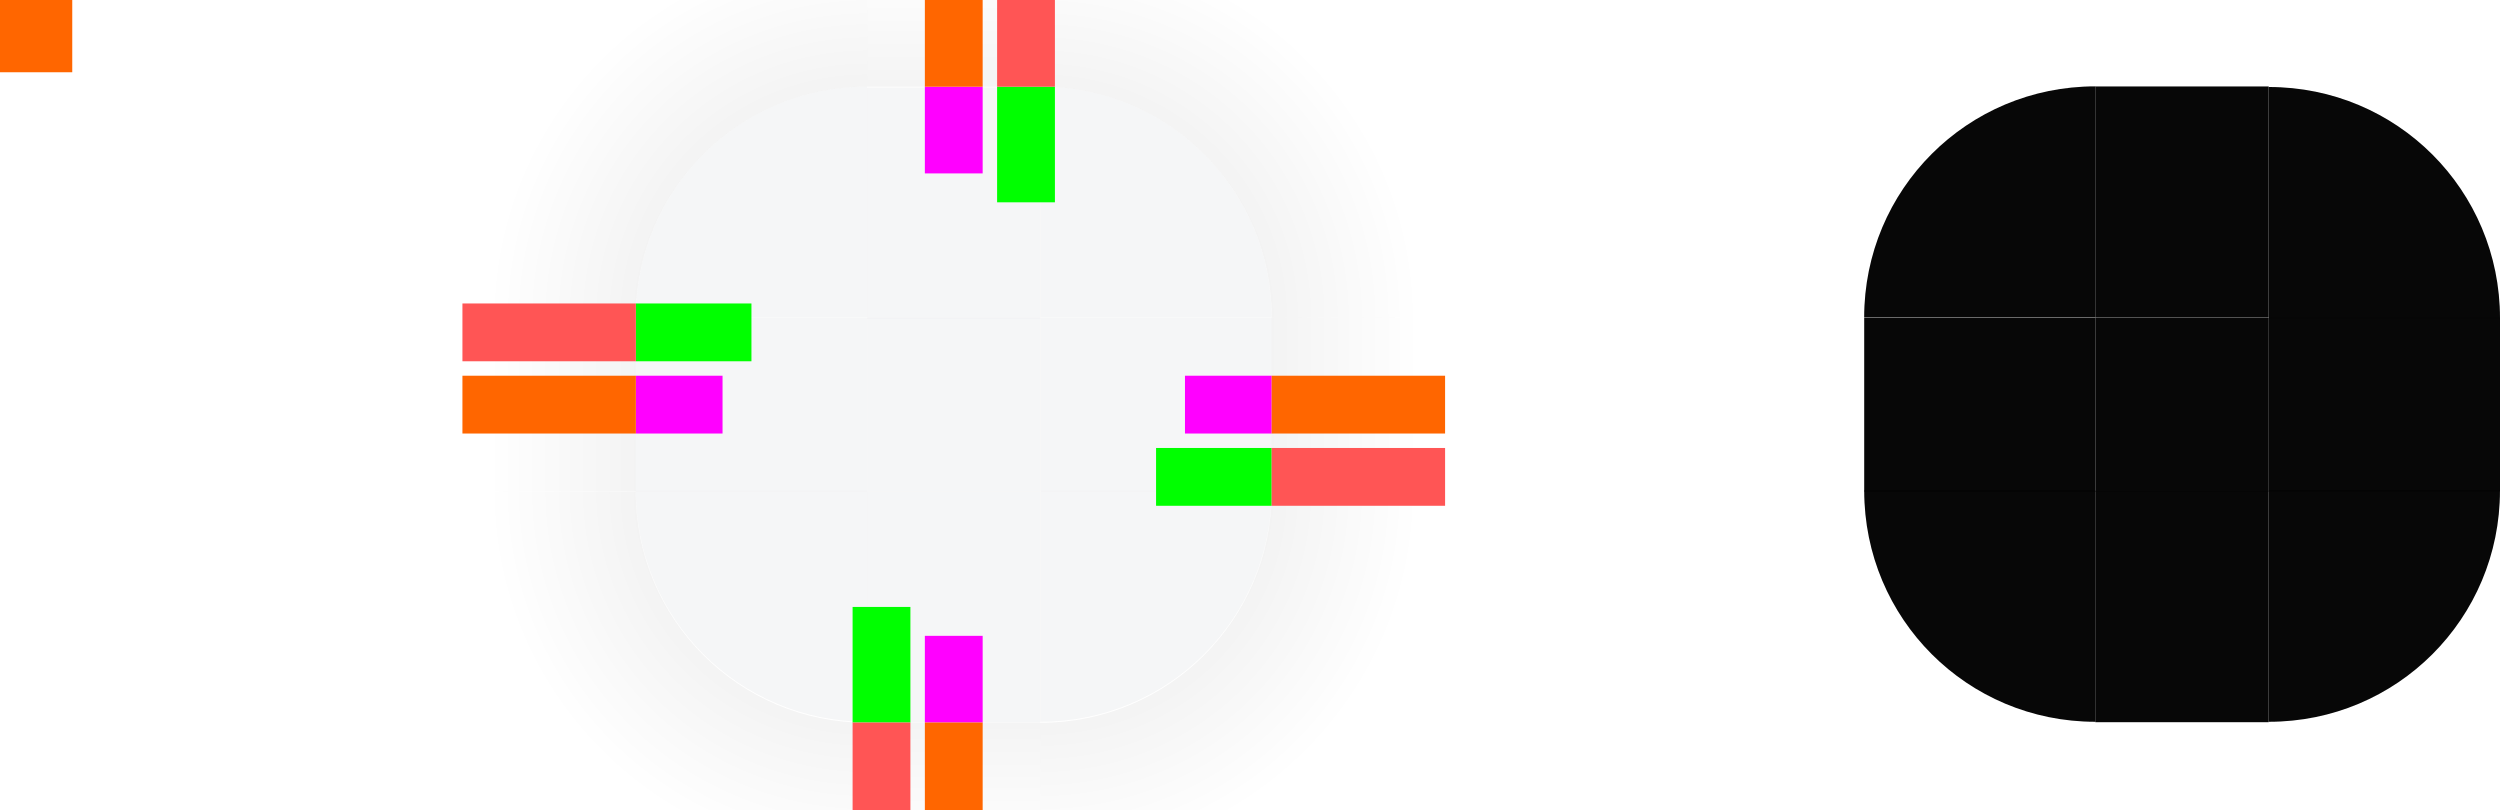
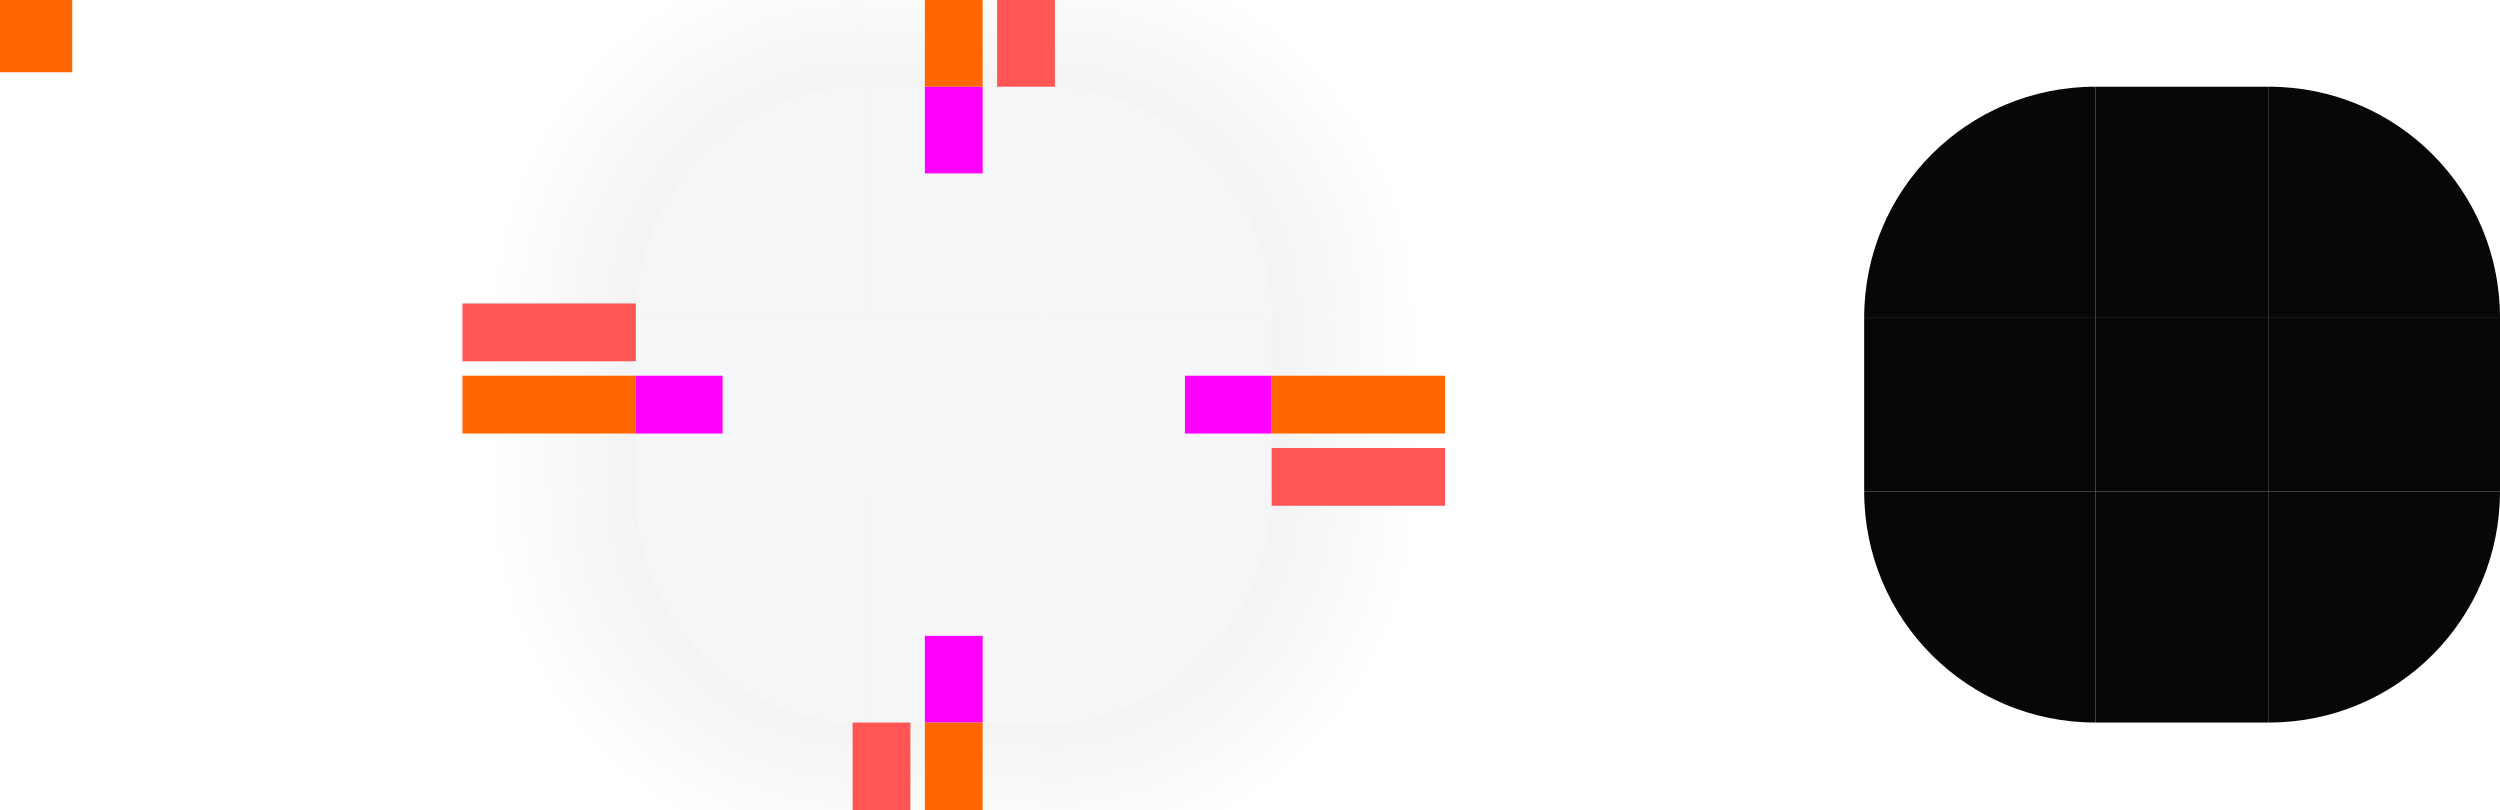
- <svg xmlns="http://www.w3.org/2000/svg" xmlns:xlink="http://www.w3.org/1999/xlink" width="173" height="56" version="1.1" viewBox="0 0 173 56">
-   <defs>
+ <svg xmlns="http://www.w3.org/2000/svg" xmlns:xlink="http://www.w3.org/1999/xlink" width="173" height="56" version="1.1" viewBox="0 0 173 56" id="svg1813">
+   <defs id="defs1703">
    <style id="current-color-scheme" type="text/css">.ColorScheme-Text {
        color:#31363b;
        stop-color:#31363b;
      }
      .ColorScheme-Background {
        color:#eff0f1;
        stop-color:#eff0f1;
      }
      .ColorScheme-Highlight {
        color:#3daee9;
        stop-color:#3daee9;
      }
      .ColorScheme-ViewText {
        color:#31363b;
        stop-color:#31363b;
      }
      .ColorScheme-ViewBackground {
        color:#fcfcfc;
        stop-color:#fcfcfc;
      }
      .ColorScheme-ViewHover {
        color:#93cee9;
        stop-color:#93cee9;
      }
      .ColorScheme-ViewFocus{
        color:#3daee9;
        stop-color:#3daee9;
      }
      .ColorScheme-ButtonText {
        color:#31363b;
        stop-color:#31363b;
      }
      .ColorScheme-ButtonBackground {
        color:#eff0f1;
        stop-color:#eff0f1;
      }
      .ColorScheme-ButtonHover {
        color:#93cee9;
        stop-color:#93cee9;
      }
      .ColorScheme-ButtonFocus{
        color:#3daee9;
        stop-color:#3daee9;
      }</style>
    <linearGradient id="linearGradient4270">
-       <stop stop-color="#000000" stop-opacity=".667" offset="0" />
-       <stop stop-color="#000000" stop-opacity="0" offset="1" />
+       <stop stop-color="#000000" stop-opacity=".667" offset="0" id="stop1690" />
+       <stop stop-color="#000000" stop-opacity="0" offset="1" id="stop1692" />
    </linearGradient>
    <radialGradient id="radialGradient1031" cx="77" cy="12" r="6" gradientTransform="matrix(5.7846e-6 4.2778 -4.3333 5.8598e-6 124 -295.39)" gradientUnits="userSpaceOnUse" xlink:href="#linearGradient4270" />
    <radialGradient id="radialGradient1025" cx="77" cy="12" r="6" gradientTransform="matrix(-1.5825e-5 4.2778 4.3333 1.6031e-5 8.0013 -295.39)" gradientUnits="userSpaceOnUse" xlink:href="#linearGradient4270" />
    <radialGradient id="radialGradient1019" cx="77" cy="12" r="6" gradientTransform="matrix(2.9688e-5 -4.2778 -4.3333 -3.0073e-5 124 351.39)" gradientUnits="userSpaceOnUse" xlink:href="#linearGradient4270" />
    <linearGradient id="linearGradient4950" x1="49" x2="62" y1="932.36" y2="932.36" gradientTransform="matrix(.85714 0 0 1 8.9999 0)" gradientUnits="userSpaceOnUse" xlink:href="#linearGradient4270" />
    <linearGradient id="linearGradient4948" x1="-21" x2="-8" y1="932.36" y2="932.36" gradientTransform="matrix(.85714 0 0 1 -1 0)" gradientUnits="userSpaceOnUse" xlink:href="#linearGradient4270" />
    <linearGradient id="linearGradient4934" x1="946.36" x2="958.86" y1="-35" y2="-35" gradientTransform="matrix(.85714 0 0 1 137.2 0)" gradientUnits="userSpaceOnUse" xlink:href="#linearGradient4270" />
    <radialGradient id="radialGradient994" cx="77" cy="12" r="6" gradientTransform="matrix(-2.4781e-5 -4.2778 4.3333 -2.5103e-5 8.0021 351.39)" gradientUnits="userSpaceOnUse" xlink:href="#linearGradient4270" />
    <linearGradient id="linearGradient4920" x1="-918.36" x2="-905.86" y1="-35" y2="-35" gradientTransform="matrix(1.2857 0 0 1 264.4 0)" gradientUnits="userSpaceOnUse" xlink:href="#linearGradient4270" />
  </defs>
  <g id="shadow-topleft" transform="matrix(1.1667 0 0 1.1667 64.667 -1086.8)" opacity=".5">
-     <path transform="matrix(.85715 0 0 .85715 -55.429 931.51)" d="m32-6v28h12c0-8.864 7.136-16 16-16v-12h-28z" fill="url(#radialGradient994)" opacity=".35" />
+     <path transform="matrix(.85715 0 0 .85715 -55.429 931.51)" d="m32-6v28h12c0-8.864 7.136-16 16-16v-12h-28z" fill="url(#radialGradient994)" opacity=".35" id="path1705" />
  </g>
  <g id="shadow-topright" transform="matrix(-1.1667 0 0 1.1667 67.333 -1086.8)" opacity=".5">
-     <path transform="matrix(-.85714 0 0 .85714 57.714 931.51)" d="m72-6v12c8.864 0 16 7.136 16 16h12v-28h-28z" fill="url(#radialGradient1019)" opacity=".35" />
+     <path transform="matrix(-.85714 0 0 .85714 57.714 931.51)" d="m72-6v12c8.864 0 16 7.136 16 16h12v-28h-28z" fill="url(#radialGradient1019)" opacity=".35" id="path1708" />
  </g>
  <g id="shadow-bottomright" transform="matrix(-1.1667 0 0 -1.1667 67.333 1142.8)" opacity=".5">
-     <path transform="matrix(-.85714 0 0 -.85714 57.714 979.5)" d="m88 34c0 8.864-7.136 16-16 16v12h28v-28h-12z" fill="url(#radialGradient1031)" opacity=".35" />
+     <path transform="matrix(-.85714 0 0 -.85714 57.714 979.5)" d="m88 34c0 8.864-7.136 16-16 16v12h28v-28h-12z" fill="url(#radialGradient1031)" opacity=".35" id="path1711" />
  </g>
  <g id="shadow-bottomleft" transform="matrix(1.1667 0 0 -1.1667 64.667 1142.8)" opacity=".5">
-     <path transform="matrix(.85714 0 0 -.85714 -55.429 979.5)" d="m32 34v28h28v-12c-8.864 0-16-7.136-16-16h-12z" fill="url(#radialGradient1025)" opacity=".35" />
+     <path transform="matrix(.85714 0 0 -.85714 -55.429 979.5)" d="m32 34v28h28v-12c-8.864 0-16-7.136-16-16h-12z" fill="url(#radialGradient1025)" opacity=".35" id="path1714" />
  </g>
  <rect id="hint-tile-center" y="-1.4648e-5" width="5" height="5" fill="#ff6600" />
-   <g id="top" transform="matrix(.375 0 0 2.6667 52.875 -2421.6)">
-     <rect transform="matrix(0,-1,-1,0,0,0)" x="-916.36" y="-51" width="6" height="32" class="ColorScheme-Background" fill="currentColor" opacity=".6" />
+   <g id="top" transform="matrix(0.375,0,0,2.6667,52.875,-2421.657)">
+     <rect transform="matrix(0,-1,-1,0,0,0)" x="-916.36" y="-51" width="6" height="32" class="ColorScheme-Background" fill="currentColor" opacity="0.6" id="rect1718" />
  </g>
-   <g id="topleft" transform="matrix(1.3333 0 0 1.3333 26.667 -1207.8)">
-     <path d="m25 910.36c-6.648 0-12 5.352-12 12h12v-10z" class="ColorScheme-Background" fill="currentColor" opacity=".6" />
+   <g id="topleft" transform="matrix(1.3333,0,0,1.3333,26.6675,-1207.783)">
+     <path d="m 25,910.36 c -6.648,0 -12,5.352 -12,12 h 12 v -10 z" class="ColorScheme-Background" fill="currentColor" opacity="0.6" id="path1721" />
  </g>
-   <g id="topright" transform="matrix(1.3333 0 0 1.3333 12 -1207.8)">
-     <path d="m45 910.36v12h12c0-6.648-5.352-12-12-12z" class="ColorScheme-Background" fill="currentColor" opacity=".6" />
+   <g id="topright" transform="matrix(1.3333,0,0,1.3333,12.0015,-1207.783)">
+     <path d="m 45,910.36 v 12 h 12 c 0,-6.648 -5.352,-12 -12,-12 z" class="ColorScheme-Background" fill="currentColor" opacity="0.6" id="path1724" />
  </g>
-   <g id="bottom" transform="matrix(.375 0 0 2.6667 52.875 -2495)">
-     <rect transform="rotate(90)" x="948.36" y="-51" width="6" height="32" class="ColorScheme-Background" fill="currentColor" opacity=".6" />
+   <g id="bottom" transform="matrix(0.375,0,0,2.6667,52.875,-2494.992)">
+     <rect transform="rotate(90)" x="948.36" y="-51" width="6" height="32" class="ColorScheme-Background" fill="currentColor" opacity="0.6" id="rect1727" />
  </g>
-   <g id="bottomleft" transform="matrix(1.3333 0 0 1.3333 26.667 -1222.5)">
-     <path d="m13 942.36c0 6.648 5.352 12 12 12v-12h-10z" class="ColorScheme-Background" fill="currentColor" opacity=".6" />
+   <g id="bottomleft" transform="matrix(1.3333,0,0,1.3333,26.6675,-1222.449)">
+     <path d="m 13,942.36 c 0,6.648 5.352,12 12,12 v -12 H 15 Z" class="ColorScheme-Background" fill="currentColor" opacity="0.6" id="path1730" />
  </g>
-   <g id="bottomright" transform="matrix(1.3333 0 0 1.3333 12 -1222.5)">
-     <path d="m45 942.36v12c6.648 0 12-5.352 12-12h-10z" class="ColorScheme-Background" fill="currentColor" opacity=".6" />
+   <g id="bottomright" transform="matrix(1.3333,0,0,1.3333,12.0015,-1222.449)">
+     <path d="m 45,942.36 v 12 c 6.648,0 12,-5.352 12,-12 H 47 Z" class="ColorScheme-Background" fill="currentColor" opacity="0.6" id="path1733" />
  </g>
-   <g id="left" transform="matrix(2.6667 0 0 .375 9.3333 -321.64)">
-     <rect transform="scale(-1,1)" x="-19" y="916.36" width="6" height="32" class="ColorScheme-Background" fill="currentColor" opacity=".6" />
+   <g id="left" transform="matrix(2.6667,0,0,0.375,9.3327,-321.635)">
+     <rect transform="scale(-1,1)" x="-19" y="916.36" width="6" height="32" class="ColorScheme-Background" fill="currentColor" opacity="0.6" id="rect1736" />
  </g>
-   <g id="right" transform="matrix(2.6667 0 0 .375 -64 -321.64)">
-     <rect x="51" y="916.36" width="6" height="32" class="ColorScheme-Background" fill="currentColor" opacity=".6" />
+   <g id="right" transform="matrix(2.6667,0,0,0.375,-64.0017,-321.635)">
+     <rect x="51" y="916.36" width="6" height="32" class="ColorScheme-Background" fill="currentColor" opacity="0.6" id="rect1739" />
  </g>
  <rect id="center" x="60" y="22" width="12" height="12" class="ColorScheme-Background" fill="currentColor" opacity=".6" />
  <rect id="hint-top-margin" x="64" y="6" width="4" height="6" fill="#ff00ff" stroke-width="1.414" />
  <rect id="hint-bottom-margin" x="64" y="44" width="4" height="6" fill="#ff00ff" stroke-width="1.414" />
  <rect id="hint-right-margin" transform="rotate(90)" x="26" y="-88" width="4" height="6" fill="#ff00ff" stroke-width="1.414" />
  <rect id="hint-left-margin" transform="rotate(90)" x="26" y="-50" width="4" height="6" fill="#ff00ff" stroke-width="1.414" />
  <g id="shadow-top" transform="matrix(.375 0 0 1.5556 52.875 -1403.5)" opacity=".5">
-     <rect transform="matrix(0,-1,-1,0,0,0)" x="-916.36" y="-51" width="6" height="32" fill="none" opacity="1" />
-     <rect transform="matrix(0,-1,-1,0,0,0)" x="-906.08" y="-51" width="7.714" height="32" fill="url(#linearGradient4920)" opacity=".35" />
-     <rect transform="matrix(0,-1,-1,0,0,0)" x="-911.36" y="-51" width="1" height="32" fill="none" opacity="1" />
+     <rect transform="matrix(0,-1,-1,0,0,0)" x="-916.36" y="-51" width="6" height="32" fill="none" opacity="1" id="rect1747" />
+     <rect transform="matrix(0,-1,-1,0,0,0)" x="-906.08" y="-51" width="7.714" height="32" fill="url(#linearGradient4920)" opacity=".35" id="rect1749" />
+     <rect transform="matrix(0,-1,-1,0,0,0)" x="-911.36" y="-51" width="1" height="32" fill="none" opacity="1" id="rect1751" />
  </g>
  <g id="shadow-bottom" transform="matrix(.375 0 0 2.3333 52.875 -2178.8)" opacity=".5">
-     <rect transform="rotate(90)" x="948.36" y="-51" width="6" height="32" fill="none" opacity="1" />
-     <rect transform="rotate(90)" x="955.22" y="-51" width="5.143" height="32" fill="url(#linearGradient4934)" opacity=".35" />
-     <rect transform="rotate(90)" x="953.36" y="-51" width="1" height="32" fill="none" opacity="1" />
+     <rect transform="rotate(90)" x="948.36" y="-51" width="6" height="32" fill="none" opacity="1" id="rect1754" />
+     <rect transform="rotate(90)" x="955.22" y="-51" width="5.143" height="32" fill="url(#linearGradient4934)" opacity=".35" id="rect1756" />
+     <rect transform="rotate(90)" x="953.36" y="-51" width="1" height="32" fill="none" opacity="1" id="rect1758" />
  </g>
  <g id="shadow-left" transform="matrix(2.3333 0 0 .375 15.667 -321.64)" opacity=".5">
-     <rect transform="scale(-1,1)" x="-19" y="916.36" width="6" height="32" fill="none" opacity="1" />
-     <rect transform="scale(-1,1)" x="-12.143" y="916.36" width="5.143" height="32" fill="url(#linearGradient4948)" opacity=".35" />
-     <rect transform="scale(-1,1)" x="-14" y="916.36" width="1" height="32" fill="none" opacity="1" />
+     <rect transform="scale(-1,1)" x="-19" y="916.36" width="6" height="32" fill="none" opacity="1" id="rect1761" />
+     <rect transform="scale(-1,1)" x="-12.143" y="916.36" width="5.143" height="32" fill="url(#linearGradient4948)" opacity=".35" id="rect1763" />
+     <rect transform="scale(-1,1)" x="-14" y="916.36" width="1" height="32" fill="none" opacity="1" id="rect1765" />
  </g>
  <g id="shadow-right" transform="matrix(2.3333 0 0 .375 -47 -321.64)" opacity=".5">
-     <rect x="51" y="916.36" width="6" height="32" fill="none" opacity="1" />
-     <rect x="57.857" y="916.36" width="5.143" height="32" fill="url(#linearGradient4950)" opacity=".35" />
-     <rect x="56" y="916.36" width="1" height="32" fill="none" opacity="1" />
+     <rect x="51" y="916.36" width="6" height="32" fill="none" opacity="1" id="rect1768" />
+     <rect x="57.857" y="916.36" width="5.143" height="32" fill="url(#linearGradient4950)" opacity=".35" id="rect1770" />
+     <rect x="56" y="916.36" width="1" height="32" fill="none" opacity="1" id="rect1772" />
  </g>
  <rect id="shadow-hint-top-margin" x="64" y="-6" width="4" height="12" fill="#ff6600" />
  <rect id="shadow-hint-bottom-margin" x="64" y="50" width="4" height="12" fill="#ff6600" />
  <rect id="shadow-hint-right-margin" transform="rotate(90)" x="26" y="-100" width="4" height="12" fill="#ff6600" />
  <rect id="shadow-hint-left-margin" transform="rotate(90)" x="26" y="-44" width="4" height="12" fill="#ff6600" />
  <g id="mask-top" transform="matrix(.375 0 0 1.3333 137.87 -1207.8)">
-     <rect transform="matrix(0,-1,-1,0,0,0)" x="-922.36" y="-51" width="12" height="32" fill="#000000" opacity=".97" />
+     <rect transform="matrix(0,-1,-1,0,0,0)" x="-922.373" y="-51.013" width="12" height="32" fill="#000000" opacity="0.97" id="rect1779" />
  </g>
-   <g id="mask-topleft" transform="matrix(1.6 0 0 1.6 108.2 -1450.6)">
-     <path d="m23 910.36c-5.54 0-10 4.46-10 10h10z" fill="#000000" opacity=".97" stroke-width="2" />
+   <g id="mask-topleft" transform="matrix(1.6,0,0,1.6,108.2,-1450.576)">
+     <path d="m 23,910.36 c -5.54,0 -10,4.46 -10,10 h 10 z" fill="#000000" opacity="0.97" stroke-width="2" id="path1782" />
  </g>
-   <g id="mask-topright" transform="matrix(2 0 0 2 59 -1814.7)">
-     <path d="m49 910.36v8h8c0-4.432-3.568-8-8-8z" fill="#000000" opacity=".97" stroke-width="1.6" />
+   <g id="mask-topright" transform="matrix(2,0,0,2,59,-1814.72)">
+     <path d="m 49,910.36 v 8 h 8 c 0,-4.432 -3.568,-8 -8,-8 z" fill="#000000" opacity="0.97" stroke-width="1.6" id="path1785" />
  </g>
-   <g id="mask-bottom" transform="matrix(.375 0 0 1.6 137.87 -1477)">
-     <rect transform="rotate(90)" x="944.36" y="-51" width="10" height="32" fill="#000000" opacity=".97" />
+   <g id="mask-bottom" transform="matrix(0.375,0,0,1.6,137.875,-1476.976)">
+     <rect transform="rotate(90)" x="944.36" y="-51" width="10" height="32" fill="#000000" opacity="0.97" id="rect1788" />
  </g>
-   <g id="mask-bottomleft" transform="matrix(1.3333 0 0 1.3333 111.67 -1222.5)">
-     <path d="m13 942.36c0 6.648 5.352 12 12 12v-12z" fill="#000000" opacity=".97" stroke-width="2.4" />
+   <g id="mask-bottomleft" transform="matrix(1.3333,0,0,1.3333,111.6675,-1222.449)">
+     <path d="m 13,942.36 c 0,6.648 5.352,12 12,12 v -12 z" fill="#000000" opacity="0.97" stroke-width="2.4" id="path1791" />
  </g>
-   <g id="mask-bottomright" transform="matrix(1.3333 0 0 1.3333 97 -1222.5)">
-     <path d="m45 942.36v12c6.648 0 12-5.352 12-12z" fill="#000000" opacity=".97" stroke-width="2.4" />
+   <g id="mask-bottomright" transform="matrix(1.3333,0,0,1.3333,97.0015,-1222.449)">
+     <path d="m 45,942.36 v 12 c 6.648,0 12,-5.352 12,-12 z" fill="#000000" opacity="0.97" stroke-width="2.4" id="path1794" />
  </g>
-   <g id="mask-left" transform="matrix(1.3333 0 0 .60001 111.67 -531.42)">
-     <rect transform="scale(-1,1)" x="-25" y="922.36" width="12" height="20" fill="#000000" opacity=".97" />
+   <g id="mask-left" transform="matrix(1.3333,0,0,0.60001,111.6675,-531.4254)">
+     <rect transform="scale(-1,1)" x="-25" y="922.36" width="12" height="20" fill="#000000" opacity="0.97" id="rect1797" />
  </g>
-   <g id="mask-right" transform="matrix(1.6 0 0 .375 81.8 -321.64)">
-     <rect x="47" y="916.36" width="10" height="32" fill="#000000" opacity=".97" />
+   <g id="mask-right" transform="matrix(1.6,0,0,0.375,81.8,-321.635)">
+     <rect x="47" y="916.36" width="10" height="32" fill="#000000" opacity="0.97" id="rect1800" />
  </g>
  <rect id="mask-center" x="145" y="22" width="12" height="12" fill="#000000" opacity=".97" />
  <rect id="shadow-center" x="60" y="78.255" width="12" height="12" opacity="0" stroke-width=".375" />
-   <rect id="thick-hint-top-margin" x="69" y="6" width="4" height="8" fill="#00ff00" />
-   <rect id="thick-hint-bottom-margin" x="59" y="42" width="4" height="8" fill="#00ff00" />
-   <rect id="thick-right-margin" transform="rotate(90)" x="31" y="-88" width="4" height="8" fill="#00ff00" />
-   <rect id="thick-hint-left-margin" transform="rotate(90)" x="21" y="-52" width="4" height="8" fill="#00ff00" />
  <rect id="shadow-hint-top-inset" x="69" y="-6" width="4" height="12" fill="#ff5555" />
  <rect id="shadow-hint-bottom-inset" x="59" y="50" width="4" height="12" fill="#ff5555" />
  <rect id="shadow-hint-right-inset" transform="rotate(90)" x="31" y="-100" width="4" height="12" fill="#ff5555" />
  <rect id="shadow-hint-left-inset" transform="rotate(90)" x="21" y="-44" width="4" height="12" fill="#ff5555" />
+   <rect id="hint-top-inset" height="9.9999999e-09" style="fill:#00ff00" width="4" x="69" y="8" />
+   <rect id="hint-bottom-inset" height="9.9999999e-09" style="fill:#00ff00" width="4" x="59" y="47" />
+   <rect id="hint-left-inset" height="4" style="fill:#00ff00" width="9.9999999e-09" x="45" y="21" />
+   <rect id="hint-right-inset" height="4" style="fill:#00ff00" width="9.9999999e-09" x="85" y="31" />
+   <rect style="color:#eff0f1;fill:currentColor;fill-opacity:1;stroke:none;stop-color:#eff0f1" id="thick-center" width="32" height="32" x="54" y="-65" class="ColorScheme-Background" />
+   <rect transform="rotate(90)" style="fill:#800080;fill-opacity:1;stroke:none;stroke-width:1.155" id="thick-hint-right-margin" width="4" height="8" x="-45" y="-91" />
+   <rect transform="rotate(90)" y="-55" x="-45" height="8" width="4" id="thick-hint-left-margin" style="fill:#800080;fill-opacity:1;stroke:none;stroke-width:1.155" />
+   <rect y="-71" x="73" height="8" width="4" id="thick-hint-top-margin" style="fill:#800080;fill-opacity:1;stroke:none;stroke-width:1.155" />
+   <rect style="fill:#800080;fill-opacity:1;stroke:none;stroke-width:1.155" id="thick-hint-bottom-margin" width="4" height="8" x="74" y="-35" />
</svg>
